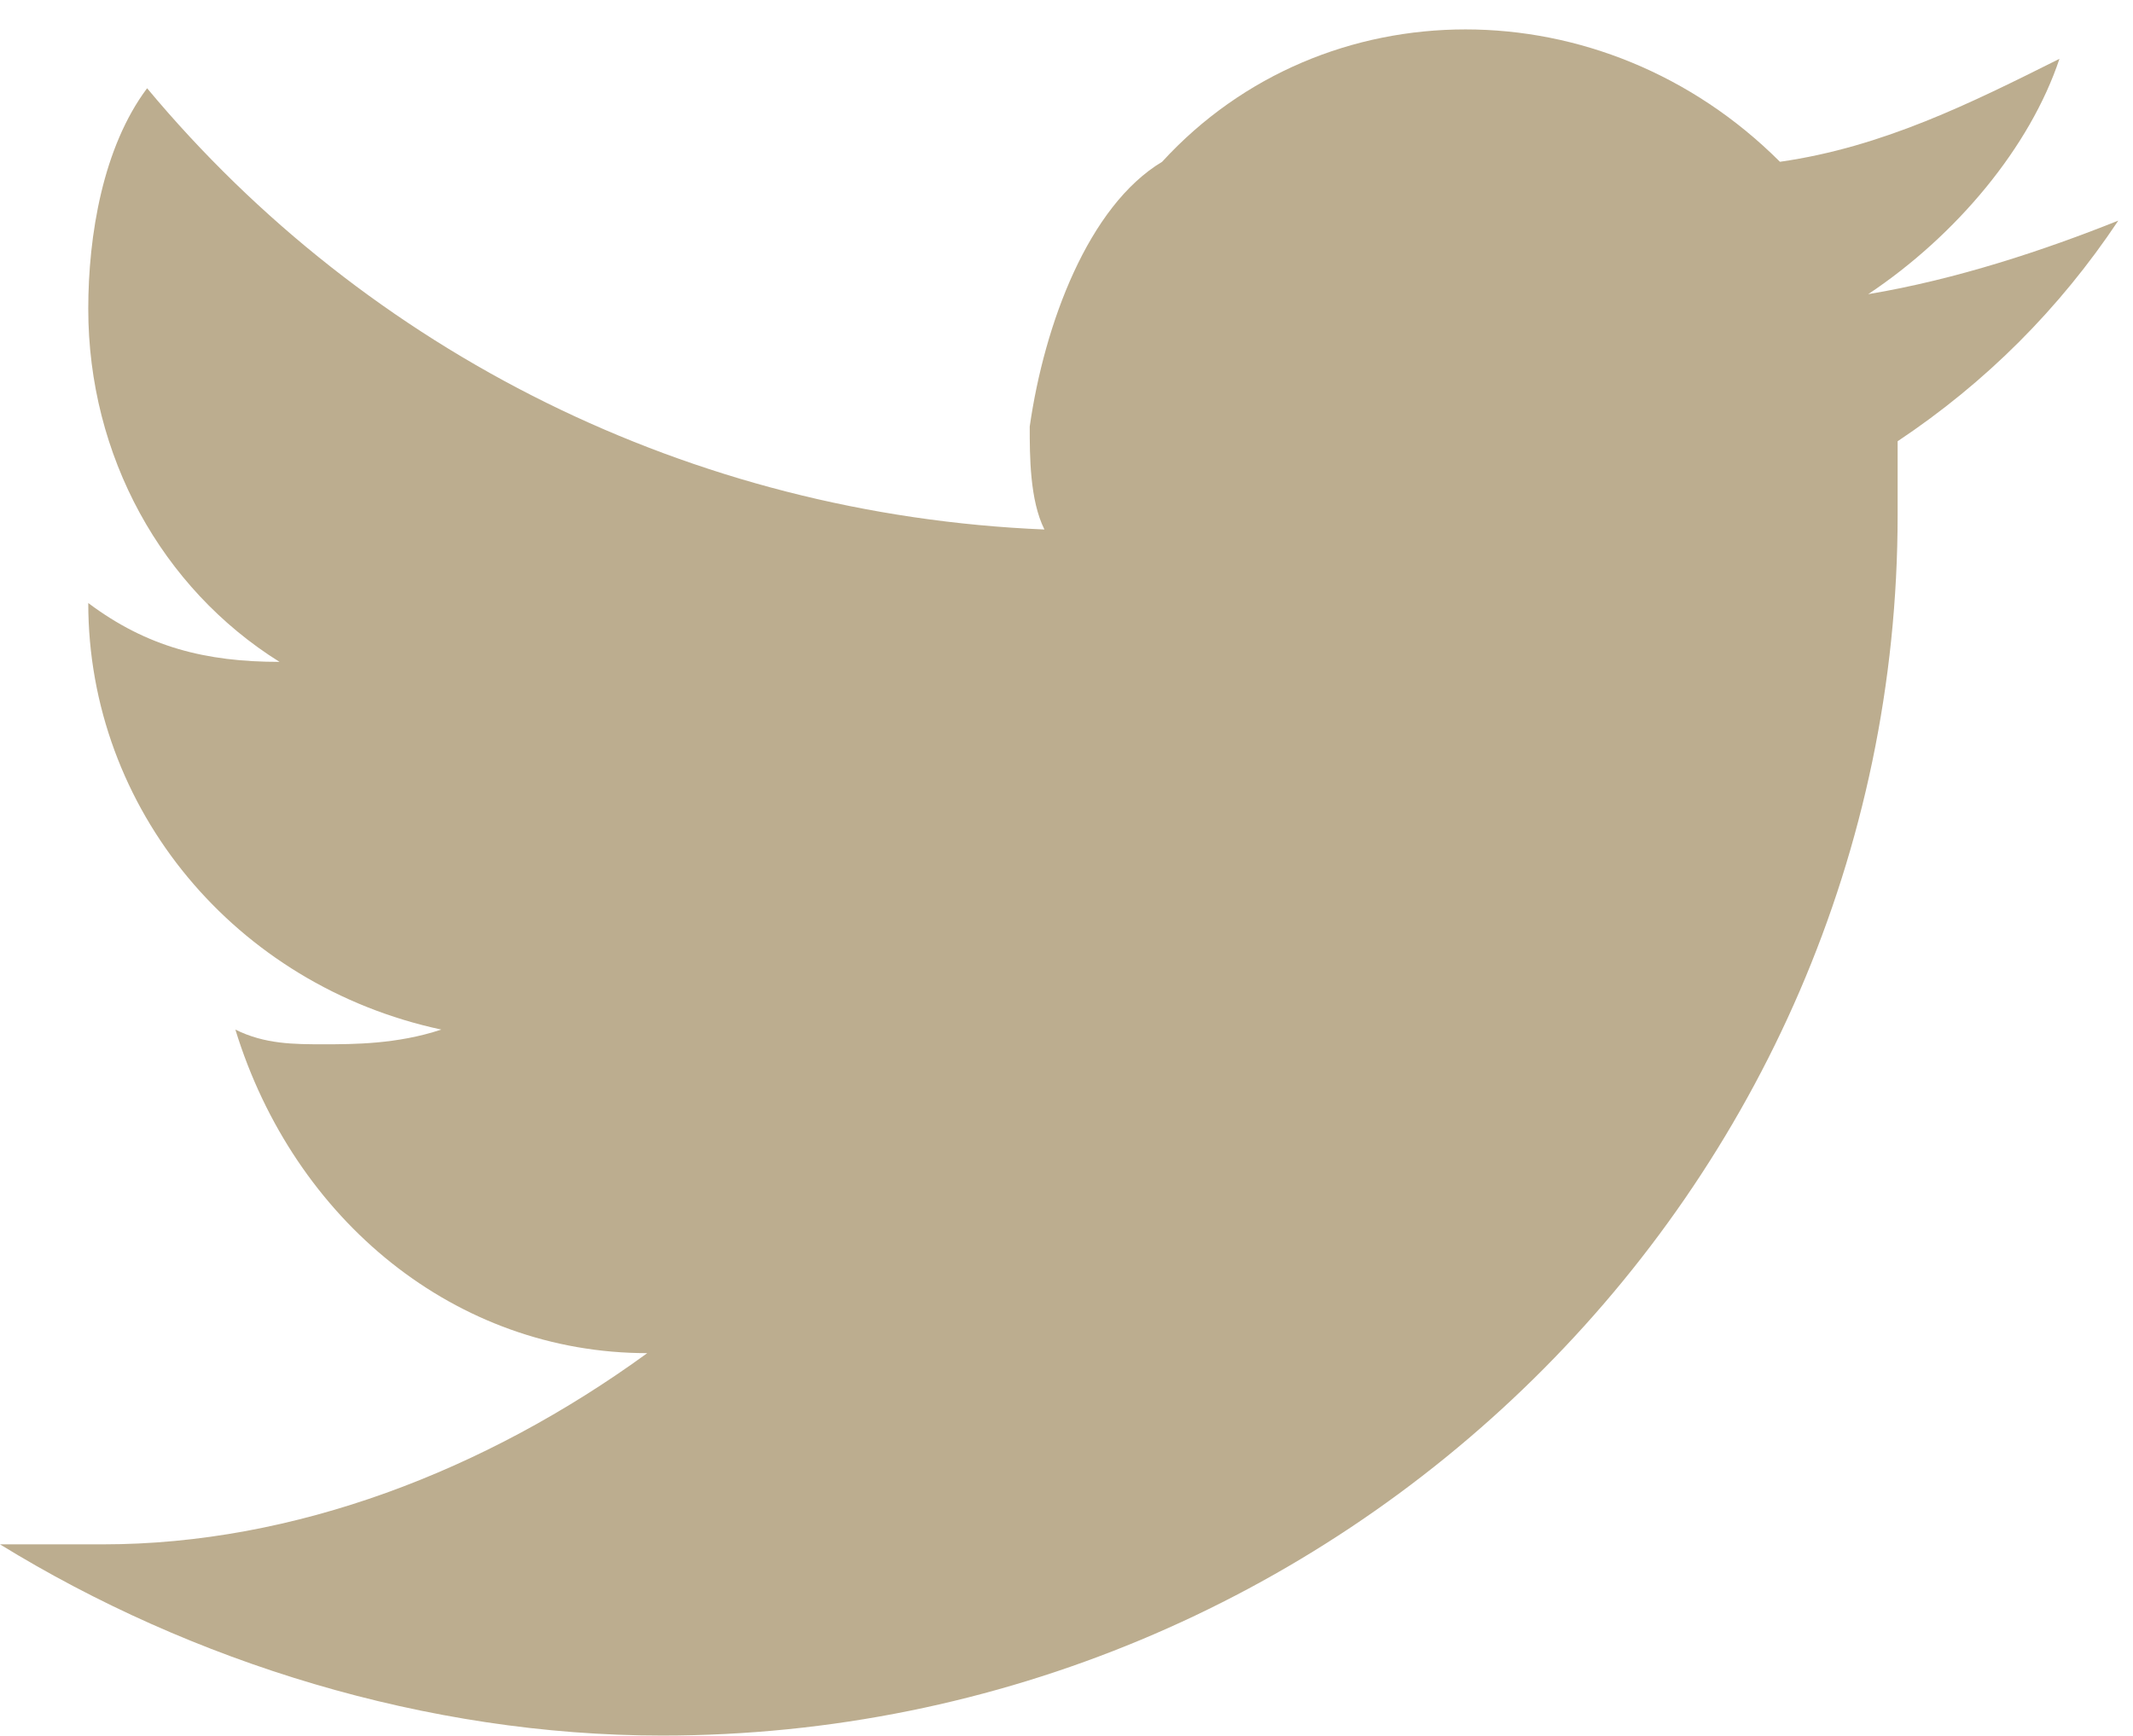
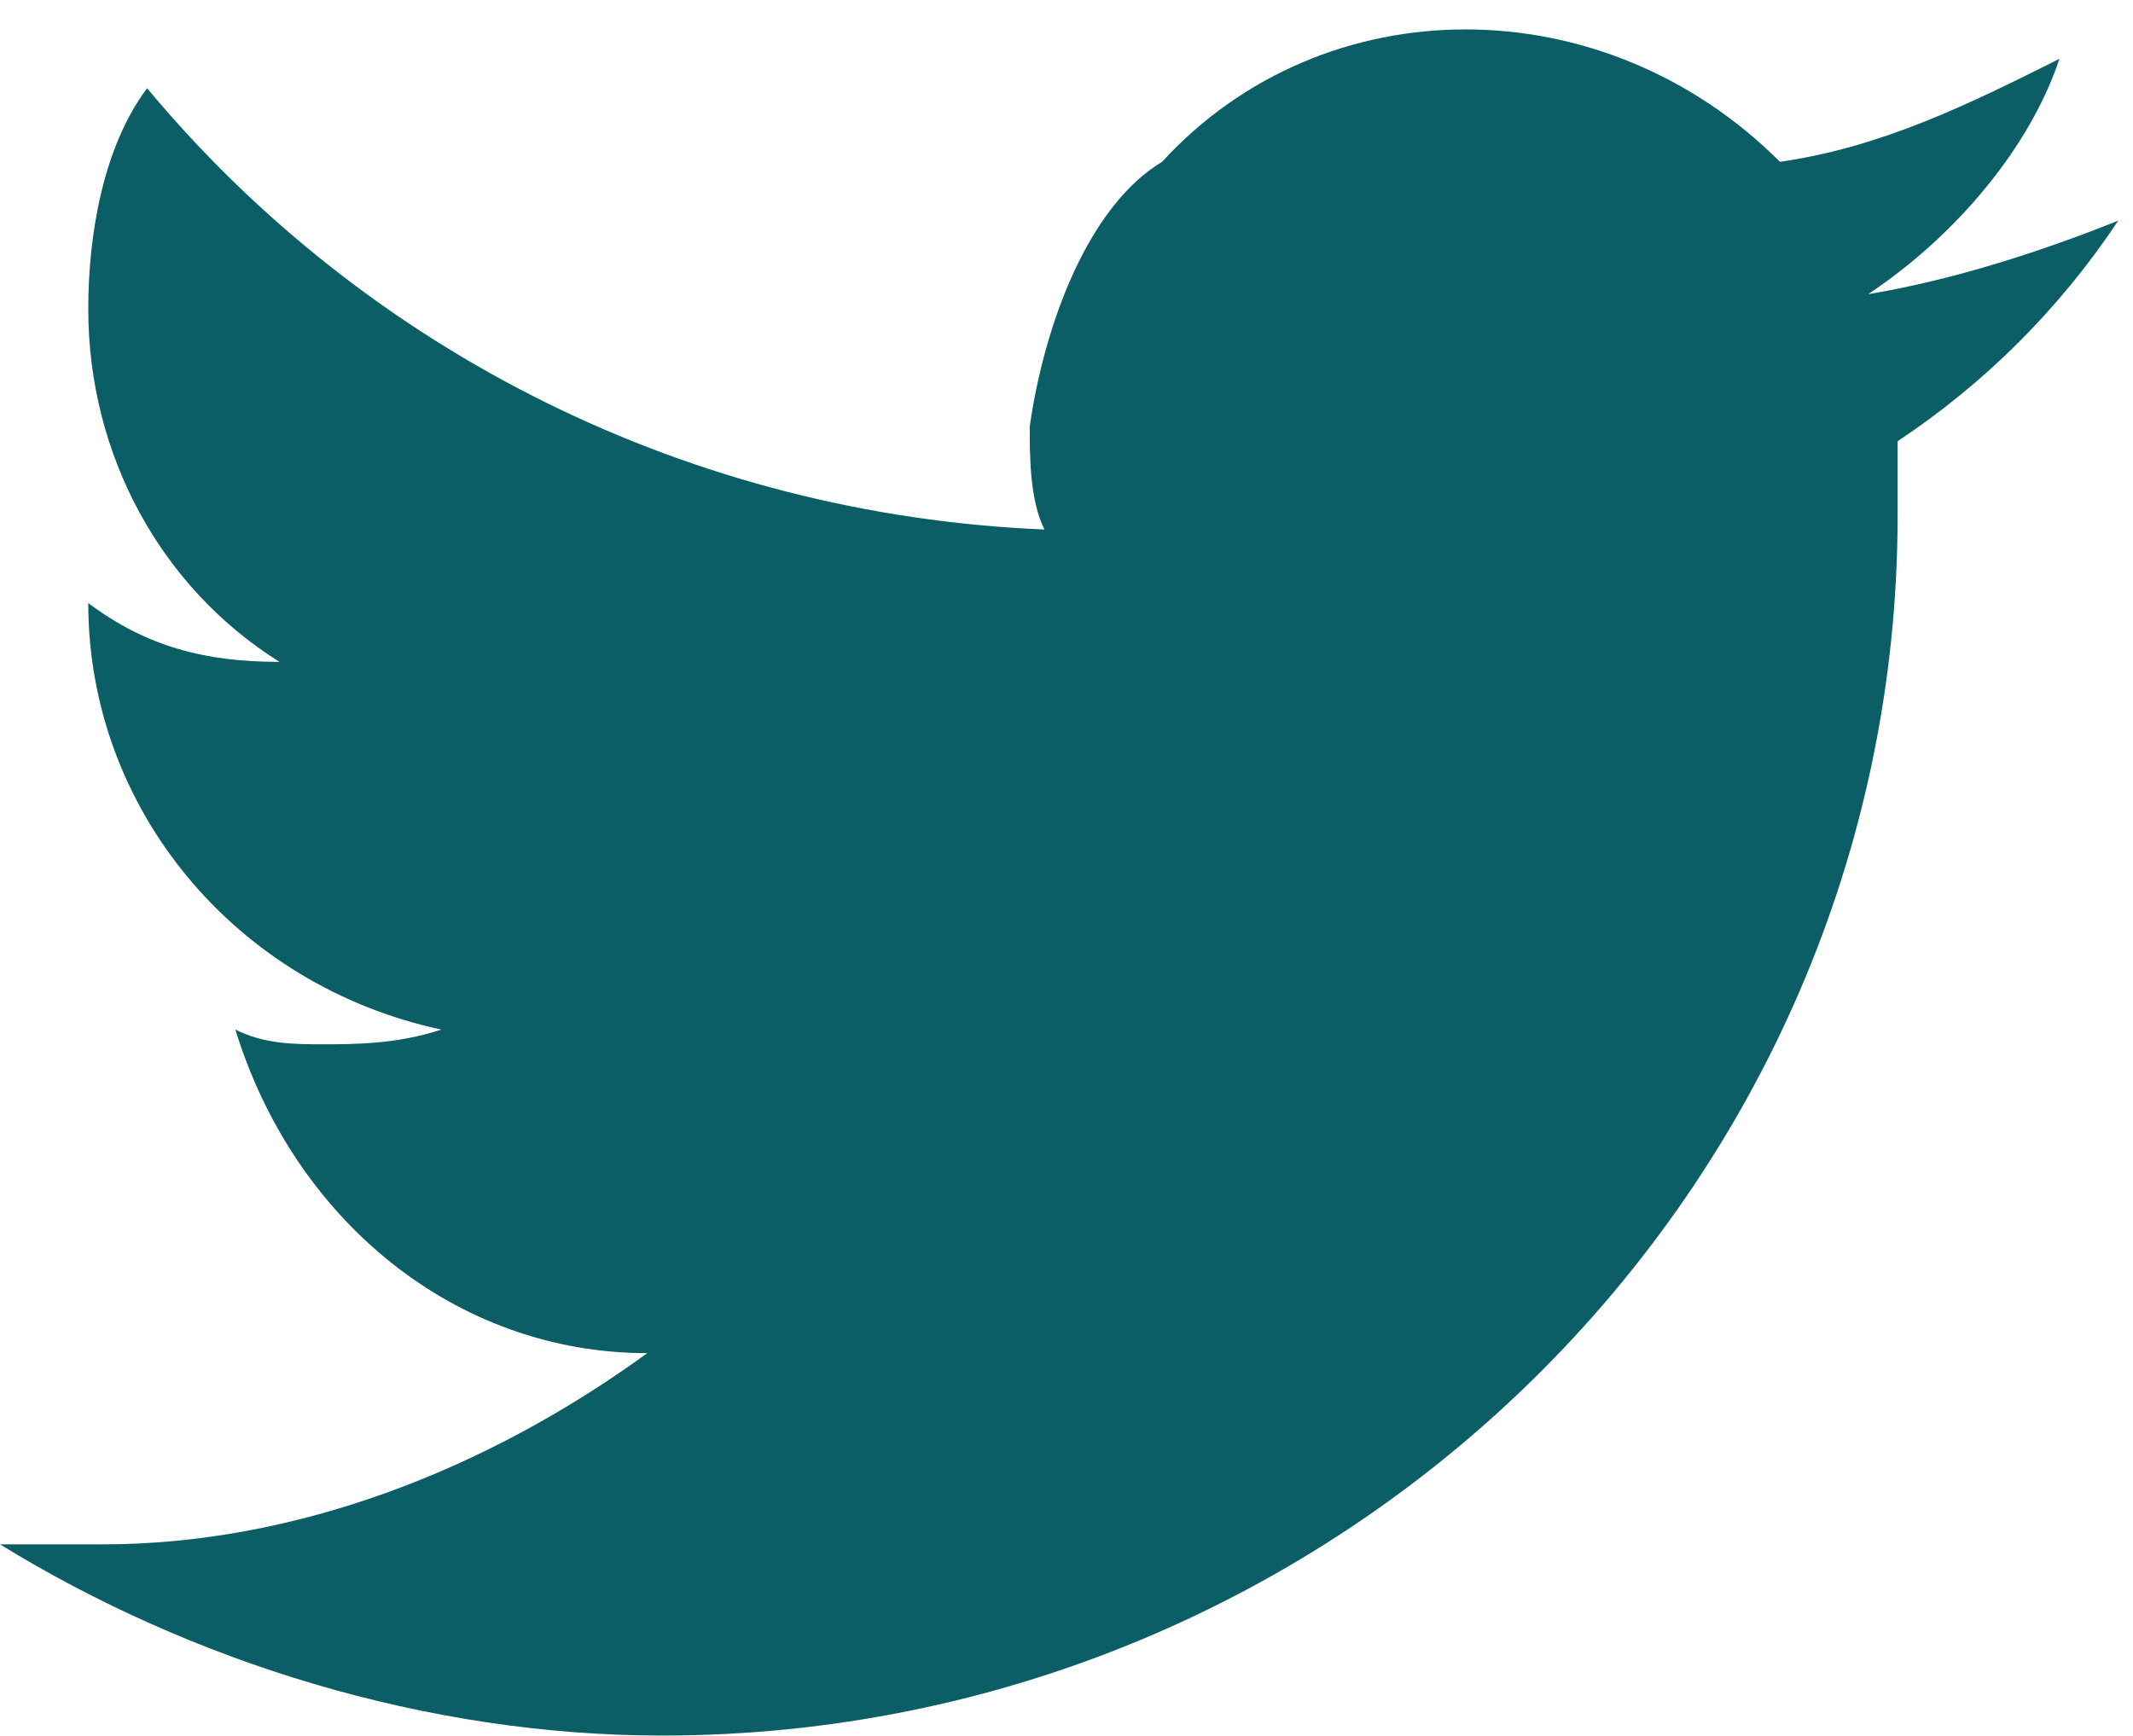
<svg xmlns="http://www.w3.org/2000/svg" version="1.1" id="Layer_1" x="0px" y="0px" viewBox="0 0 14.5 11.8" style="enable-background:new 0 0 14.5 11.8;" xml:space="preserve">
  <style type="text/css">
- 	.st0{fill:#BCAD8F;}
+ 	.st0{fill:#0C5E66;}
</style>
  <path class="st0" d="M4.5,11.8c4.6,0,8.4-3.7,8.4-8.3V3.4c0-0.1,0-0.3,0-0.4c0.6-0.4,1.1-0.9,1.5-1.5c-0.5,0.2-1.1,0.4-1.7,0.5  c0.6-0.4,1.1-1,1.3-1.6c-0.6,0.3-1.2,0.6-1.9,0.7c-1.2-1.2-3.1-1.2-4.2,0C7.4,1.4,7.1,2.2,7,2.9c0,0.2,0,0.5,0.1,0.7  C4.7,3.5,2.5,2.4,1,0.6C0.7,1,0.6,1.6,0.6,2.1c0,1,0.5,1.9,1.3,2.4C1.4,4.5,1,4.4,0.6,4.1l0,0c0,1.4,1,2.6,2.4,2.9  C2.7,7.1,2.4,7.1,2.2,7.1S1.8,7.1,1.6,7C2,8.3,3.1,9.2,4.4,9.2C3.3,10,2,10.5,0.7,10.5c-0.2,0-0.5,0-0.7,0  C1.3,11.3,2.9,11.8,4.5,11.8" />
</svg>
